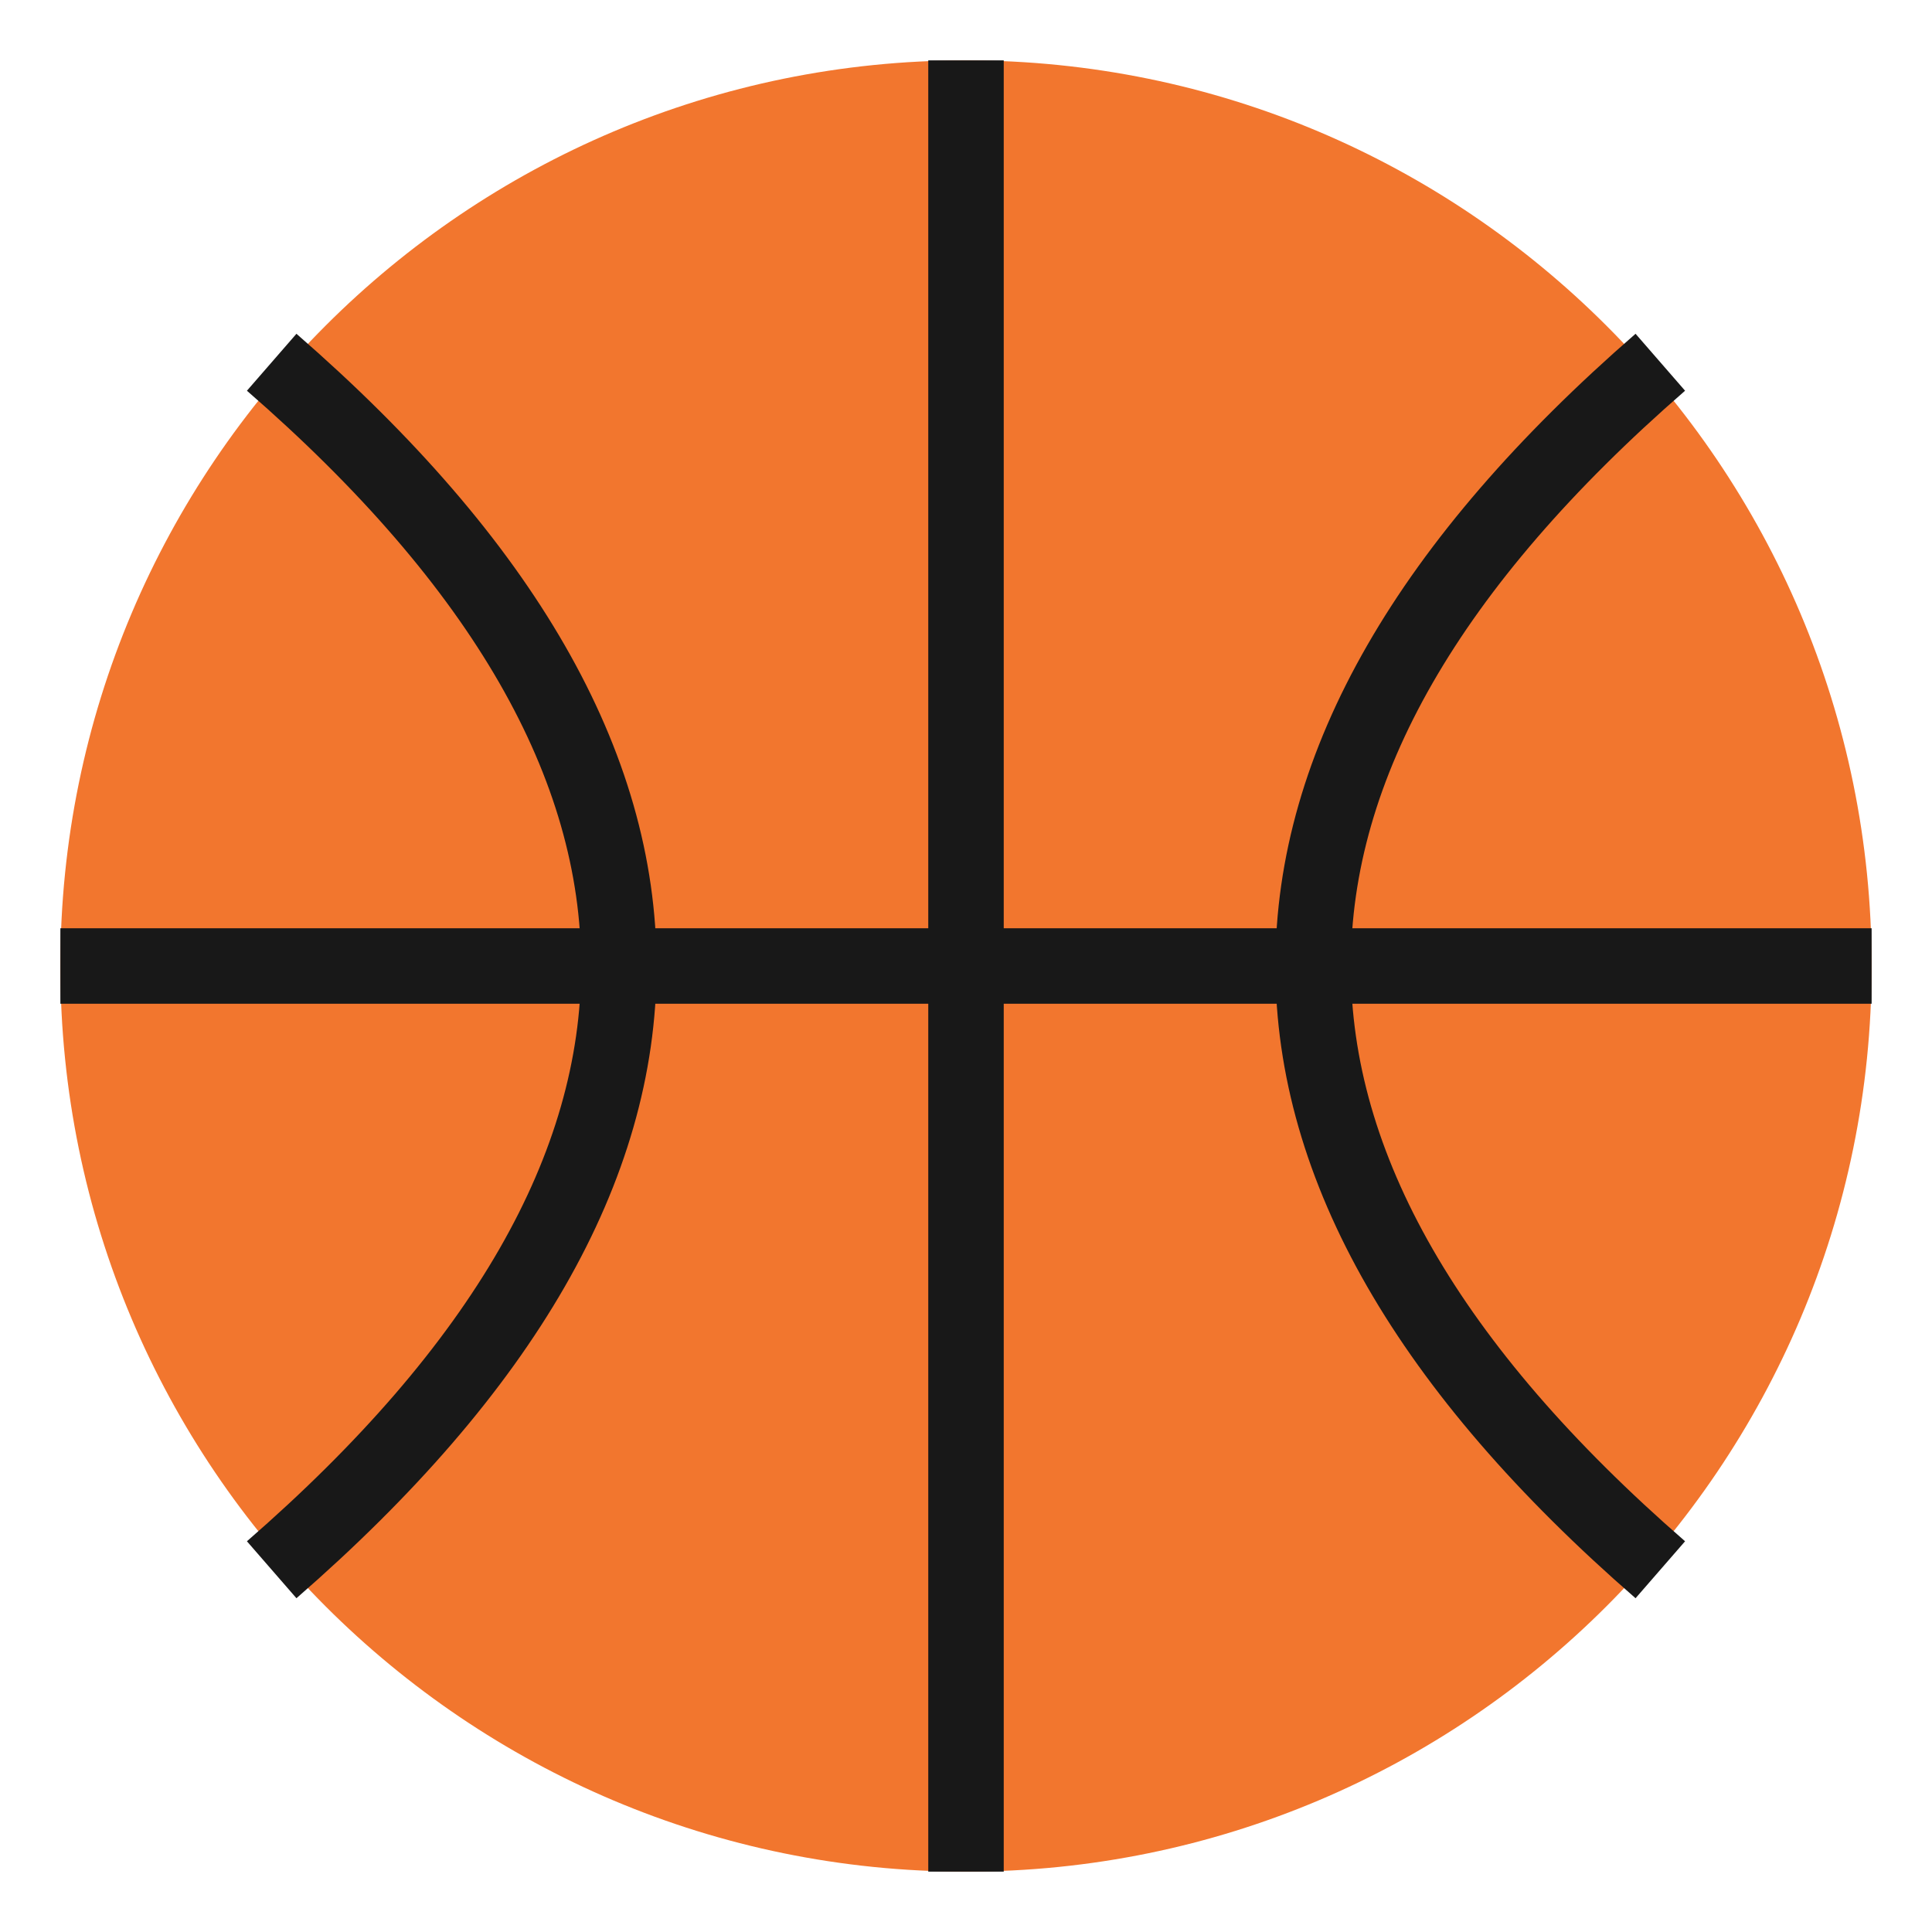
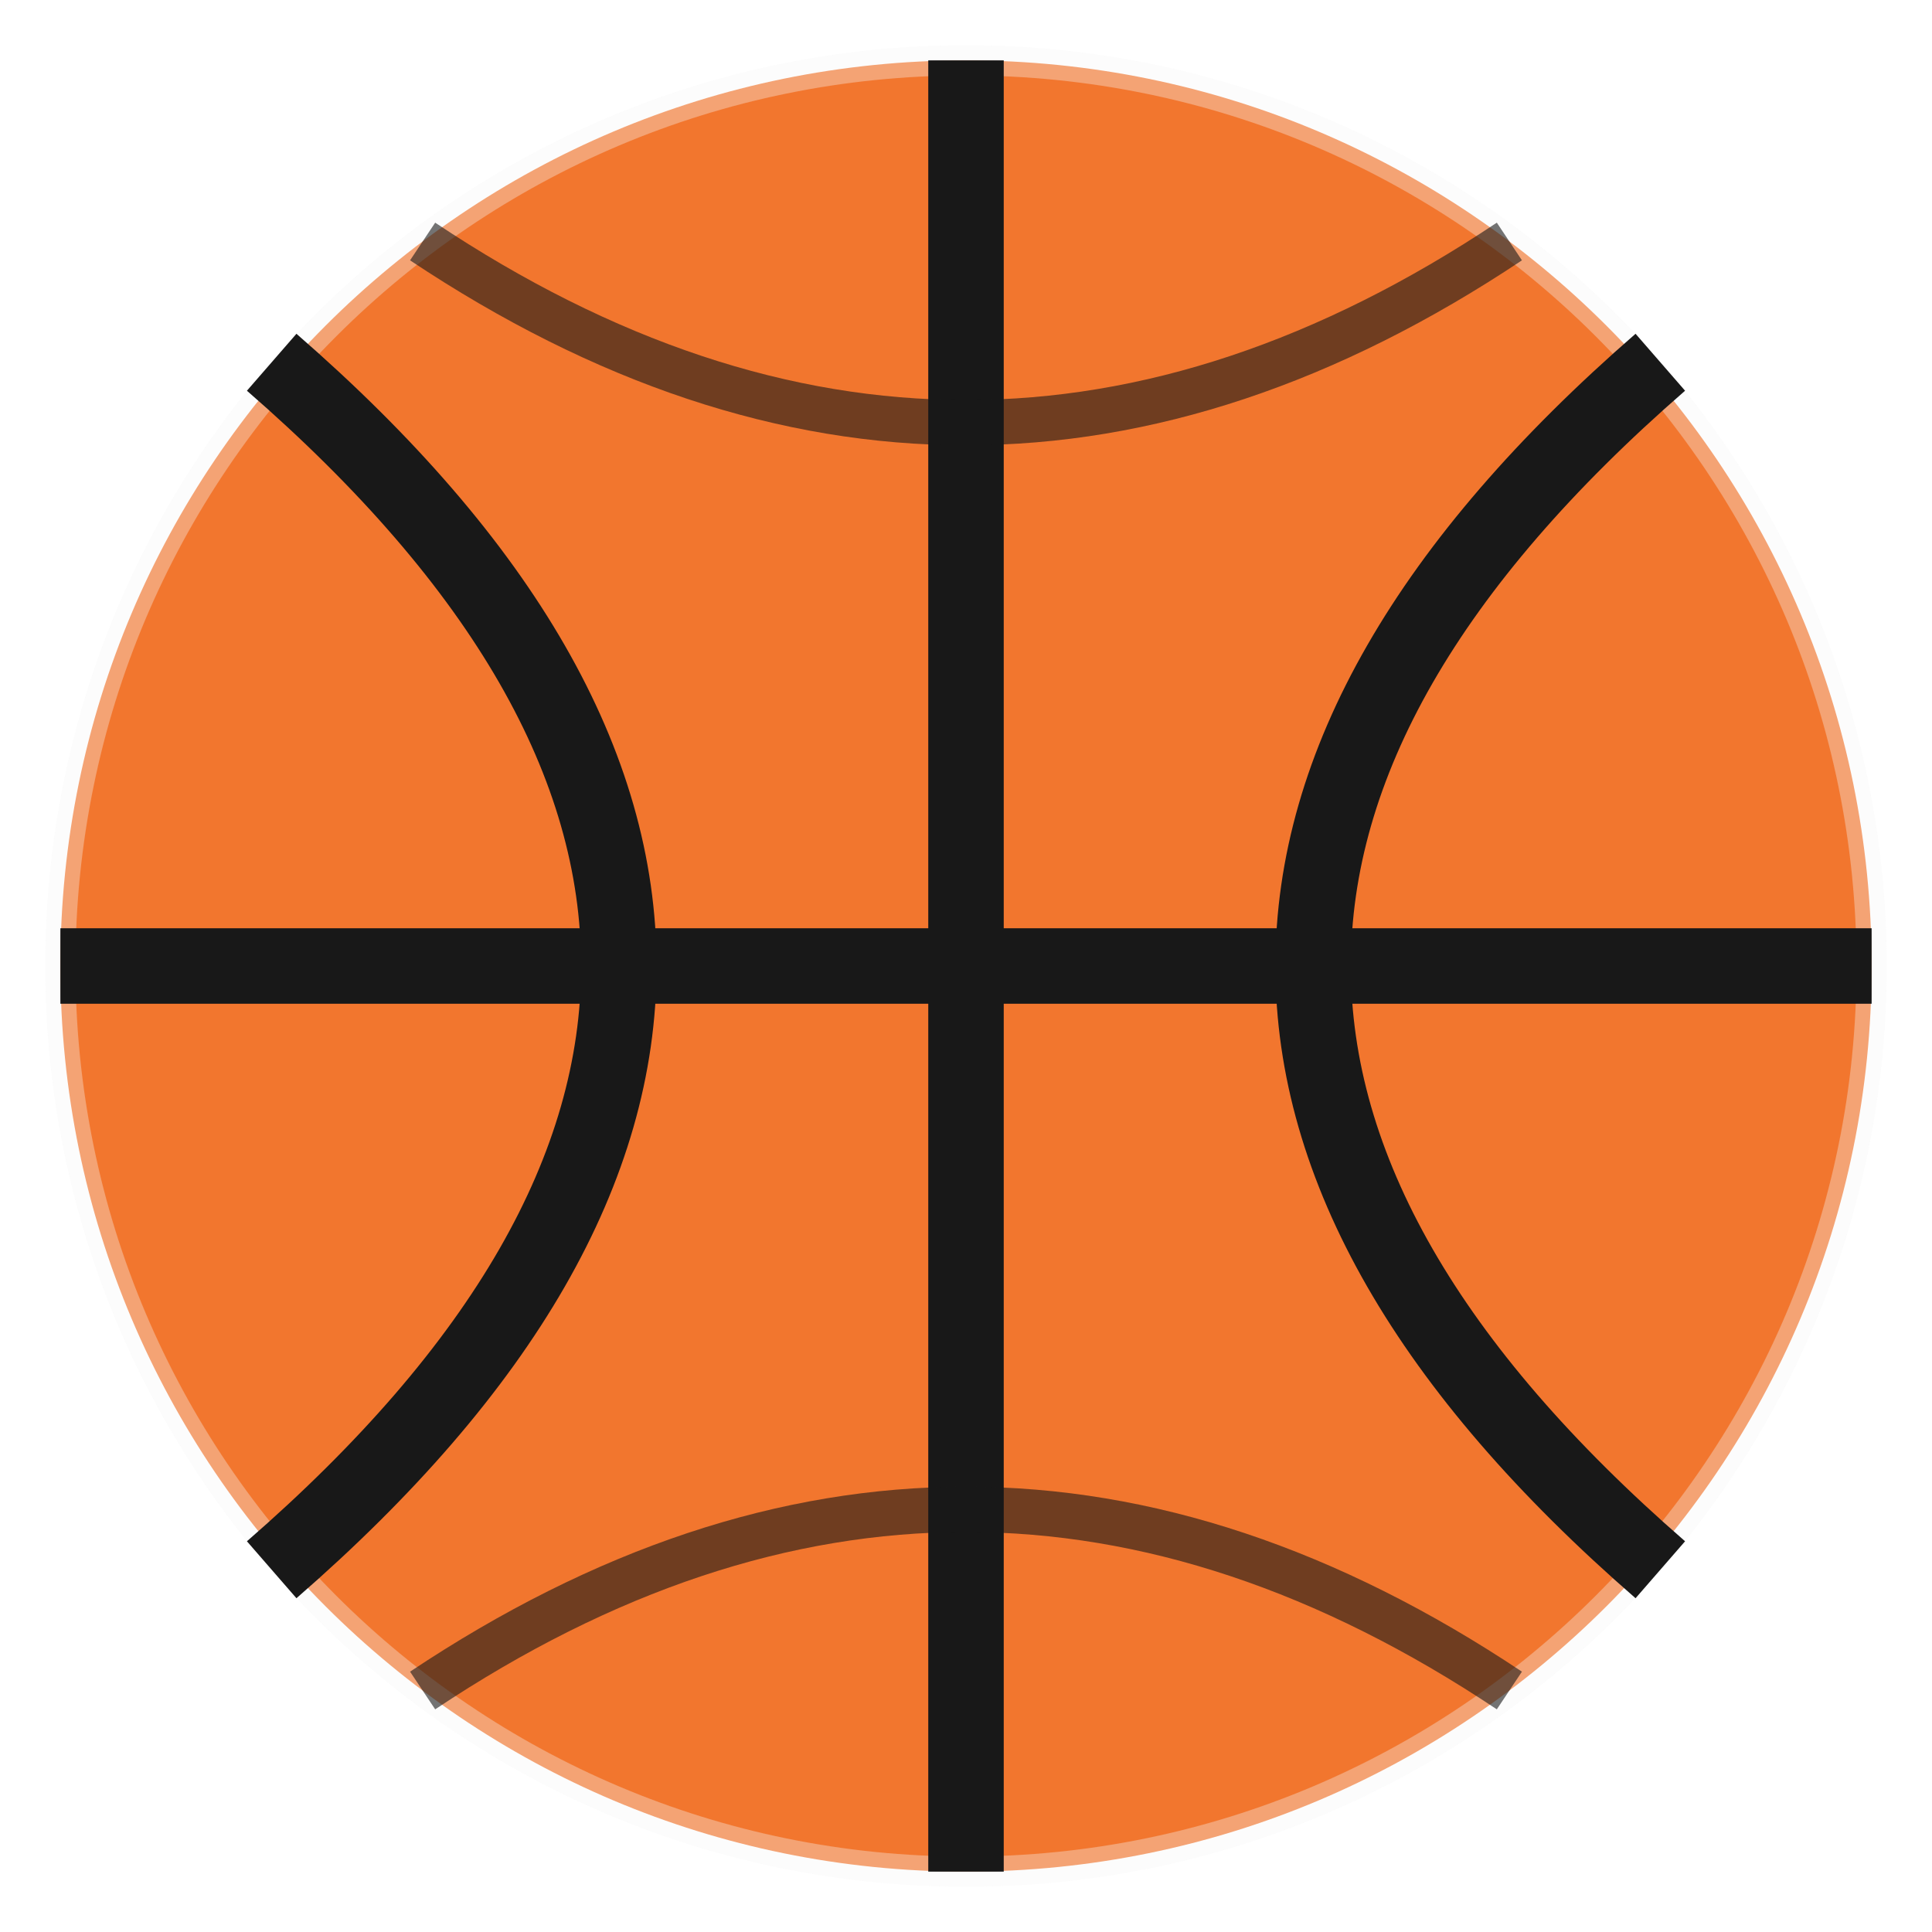
<svg xmlns="http://www.w3.org/2000/svg" viewBox="0 0 64 64">
  <circle cx="32" cy="32" r="30" fill="#F2762E" />
+   <circle cx="32" cy="32" r="30" fill="none" stroke="#F5F5F5" stroke-width="1" opacity="0.35" />
  <path d="M32 2 V62 M2 32 H62" stroke="#181818" stroke-width="2.5" />
  <path d="M9 12 Q32 32 9 52" fill="none" stroke="#181818" stroke-width="2.5" />
  <path d="M55 12 Q32 32 55 52" fill="none" stroke="#181818" stroke-width="2.5" />
+   <path d="M14 8 Q32 20 50 8" fill="none" stroke="#181818" stroke-width="1.5" opacity="0.6" />
+   <path d="M14 56 Q32 44 50 56" fill="none" stroke="#181818" stroke-width="1.5" opacity="0.6" />
</svg>
